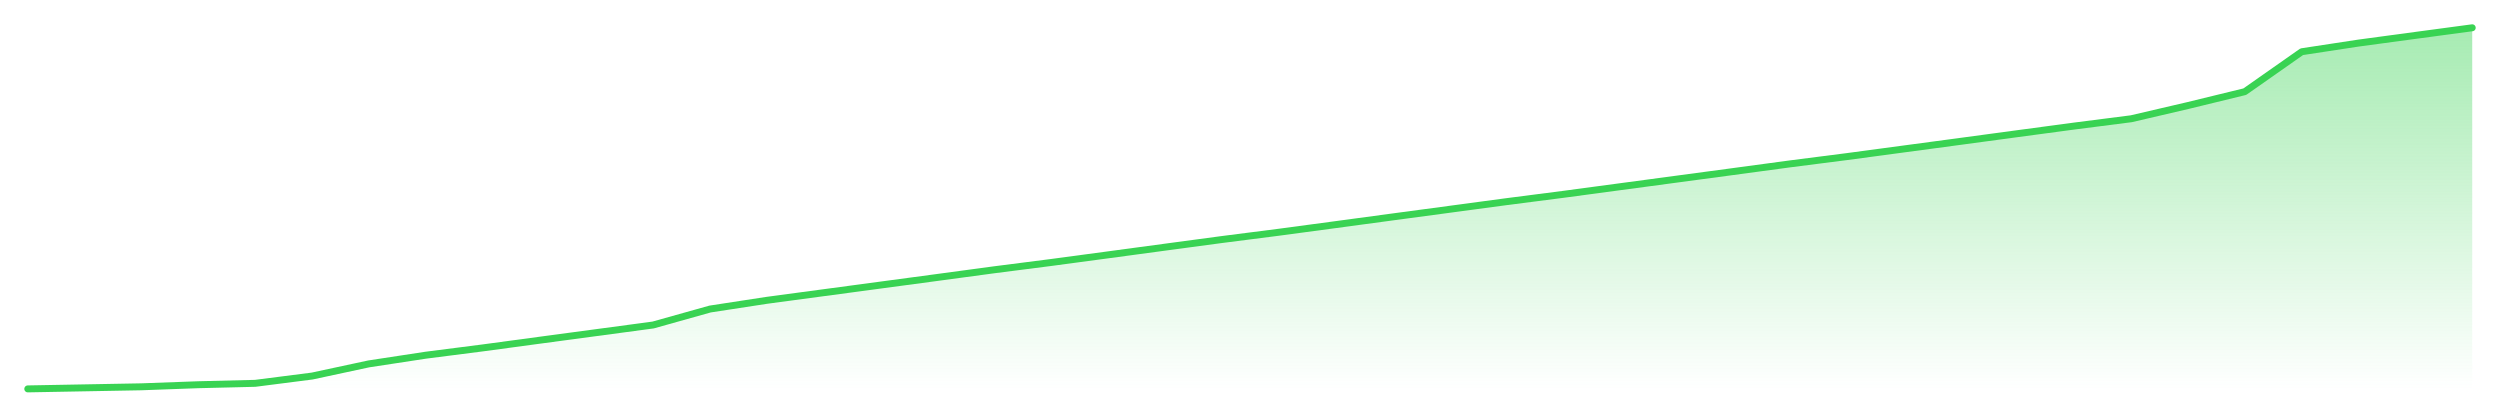
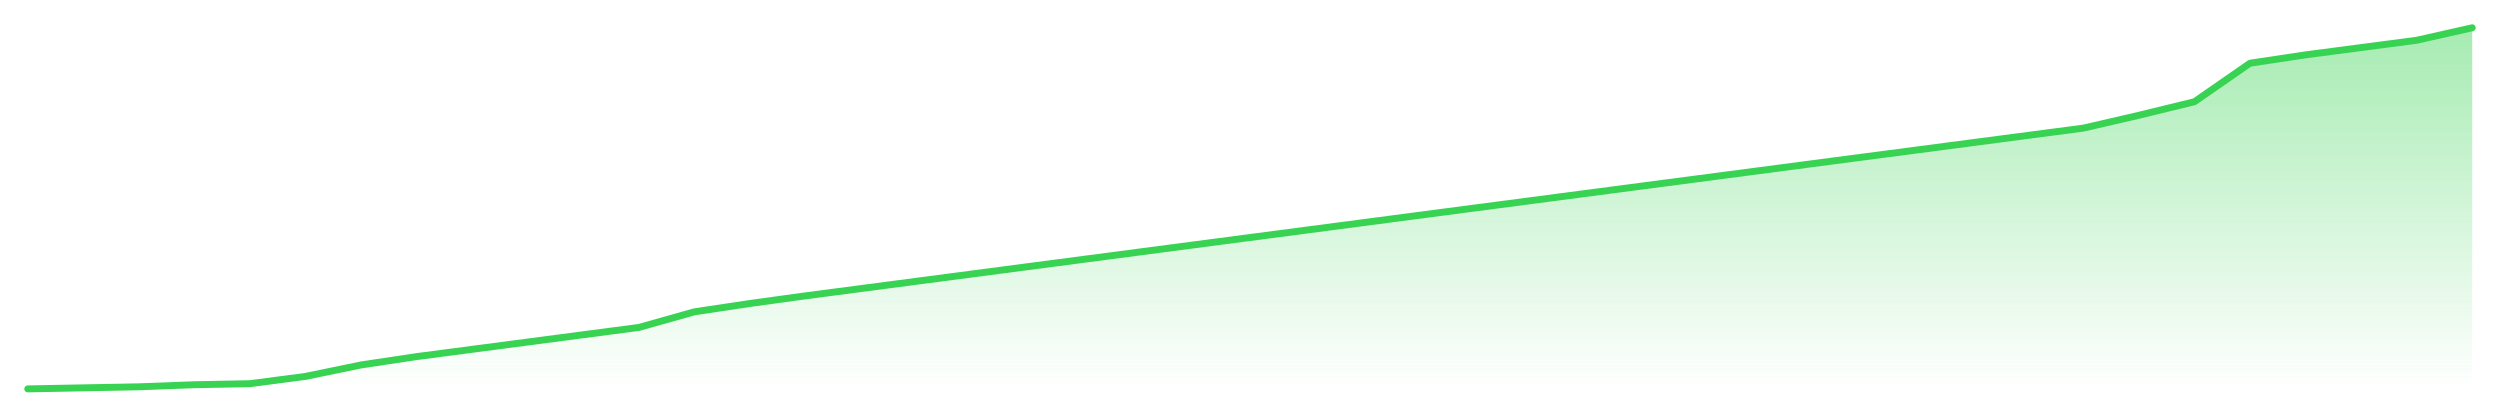
<svg xmlns="http://www.w3.org/2000/svg" viewBox="0 0 720 120" width="720" height="120" role="img" aria-label="Contribution trend">
  <defs>
    <linearGradient id="g" x1="0" y1="0" x2="0" y2="1">
      <stop offset="0%" stop-color="#39d353" stop-opacity="0.45" />
      <stop offset="100%" stop-color="#39d353" stop-opacity="0" />
    </linearGradient>
  </defs>
-   <polygon fill="url(#g)" points="8,112 8.0,112.0 24.4,111.7 40.7,111.4 57.1,110.8 73.5,110.4 89.9,108.3 106.2,104.8 122.6,102.3 139.0,100.2 155.3,98.0 171.7,95.8 188.1,93.6 204.5,89.0 220.8,86.5 237.2,84.3 253.6,82.1 270.0,79.9 286.3,77.7 302.7,75.6 319.1,73.4 335.4,71.2 351.8,69.0 368.2,66.9 384.6,64.7 400.9,62.5 417.3,60.3 433.7,58.1 450.0,56.0 466.4,53.8 482.8,51.6 499.2,49.4 515.5,47.2 531.9,45.1 548.3,42.9 564.7,40.7 581.0,38.5 597.4,36.3 613.8,34.2 630.1,30.4 646.5,26.4 662.9,14.9 679.3,12.4 695.6,10.2 712.0,8.0 712,112" />
-   <polyline fill="none" stroke="#39d353" stroke-width="2" stroke-linejoin="round" stroke-linecap="round" points="8.0,112.0 24.4,111.7 40.7,111.4 57.1,110.8 73.5,110.4 89.9,108.3 106.2,104.8 122.6,102.3 139.0,100.2 155.3,98.0 171.7,95.8 188.1,93.6 204.5,89.0 220.8,86.5 237.2,84.3 253.6,82.1 270.0,79.9 286.3,77.7 302.7,75.6 319.1,73.4 335.4,71.2 351.8,69.0 368.2,66.9 384.6,64.7 400.9,62.5 417.3,60.3 433.7,58.1 450.0,56.0 466.4,53.8 482.8,51.6 499.2,49.4 515.5,47.2 531.9,45.1 548.3,42.9 564.7,40.7 581.0,38.5 597.4,36.3 613.8,34.2 630.1,30.4 646.5,26.4 662.9,14.9 679.3,12.4 695.6,10.2 712.0,8.0" />
+   <polygon fill="url(#g)" points="8,112 8.0,112.0 24.0,111.7 40.0,111.4 56.0,110.8 72.0,110.5 88.0,108.4 104.0,105.1 120.0,102.7 136.0,100.6 152.0,98.5 168.0,96.4 184.0,94.3 200.0,89.8 216.0,87.4 232.0,85.2 248.0,83.1 264.0,81.0 280.0,78.9 296.0,76.8 312.0,74.7 328.0,72.6 344.0,70.5 360.0,68.4 376.0,66.3 392.0,64.2 408.0,62.1 424.0,60.0 440.0,57.9 456.0,55.8 472.0,53.7 488.0,51.6 504.0,49.5 520.0,47.4 536.0,45.3 552.0,43.2 568.0,41.1 584.0,39.0 600.0,36.9 616.0,33.2 632.0,29.3 648.0,18.2 664.0,15.8 680.0,13.7 696.0,11.6 712.0,8.0 712,112" />
+   <polyline fill="none" stroke="#39d353" stroke-width="2" stroke-linejoin="round" stroke-linecap="round" points="8.0,112.0 24.0,111.7 40.0,111.4 56.0,110.8 72.0,110.5 88.0,108.4 104.0,105.1 120.0,102.7 136.0,100.6 152.0,98.5 168.0,96.4 184.0,94.3 200.0,89.8 216.0,87.4 232.0,85.2 248.0,83.1 264.0,81.0 280.0,78.9 296.0,76.8 312.0,74.7 328.0,72.6 344.0,70.5 360.0,68.4 376.0,66.3 392.0,64.2 408.0,62.1 424.0,60.0 440.0,57.9 456.0,55.8 472.0,53.7 488.0,51.6 504.0,49.5 520.0,47.4 536.0,45.3 552.0,43.2 568.0,41.1 584.0,39.0 600.0,36.9 616.0,33.2 632.0,29.3 648.0,18.2 664.0,15.8 680.0,13.7 696.0,11.6 712.0,8.0" />
</svg>
